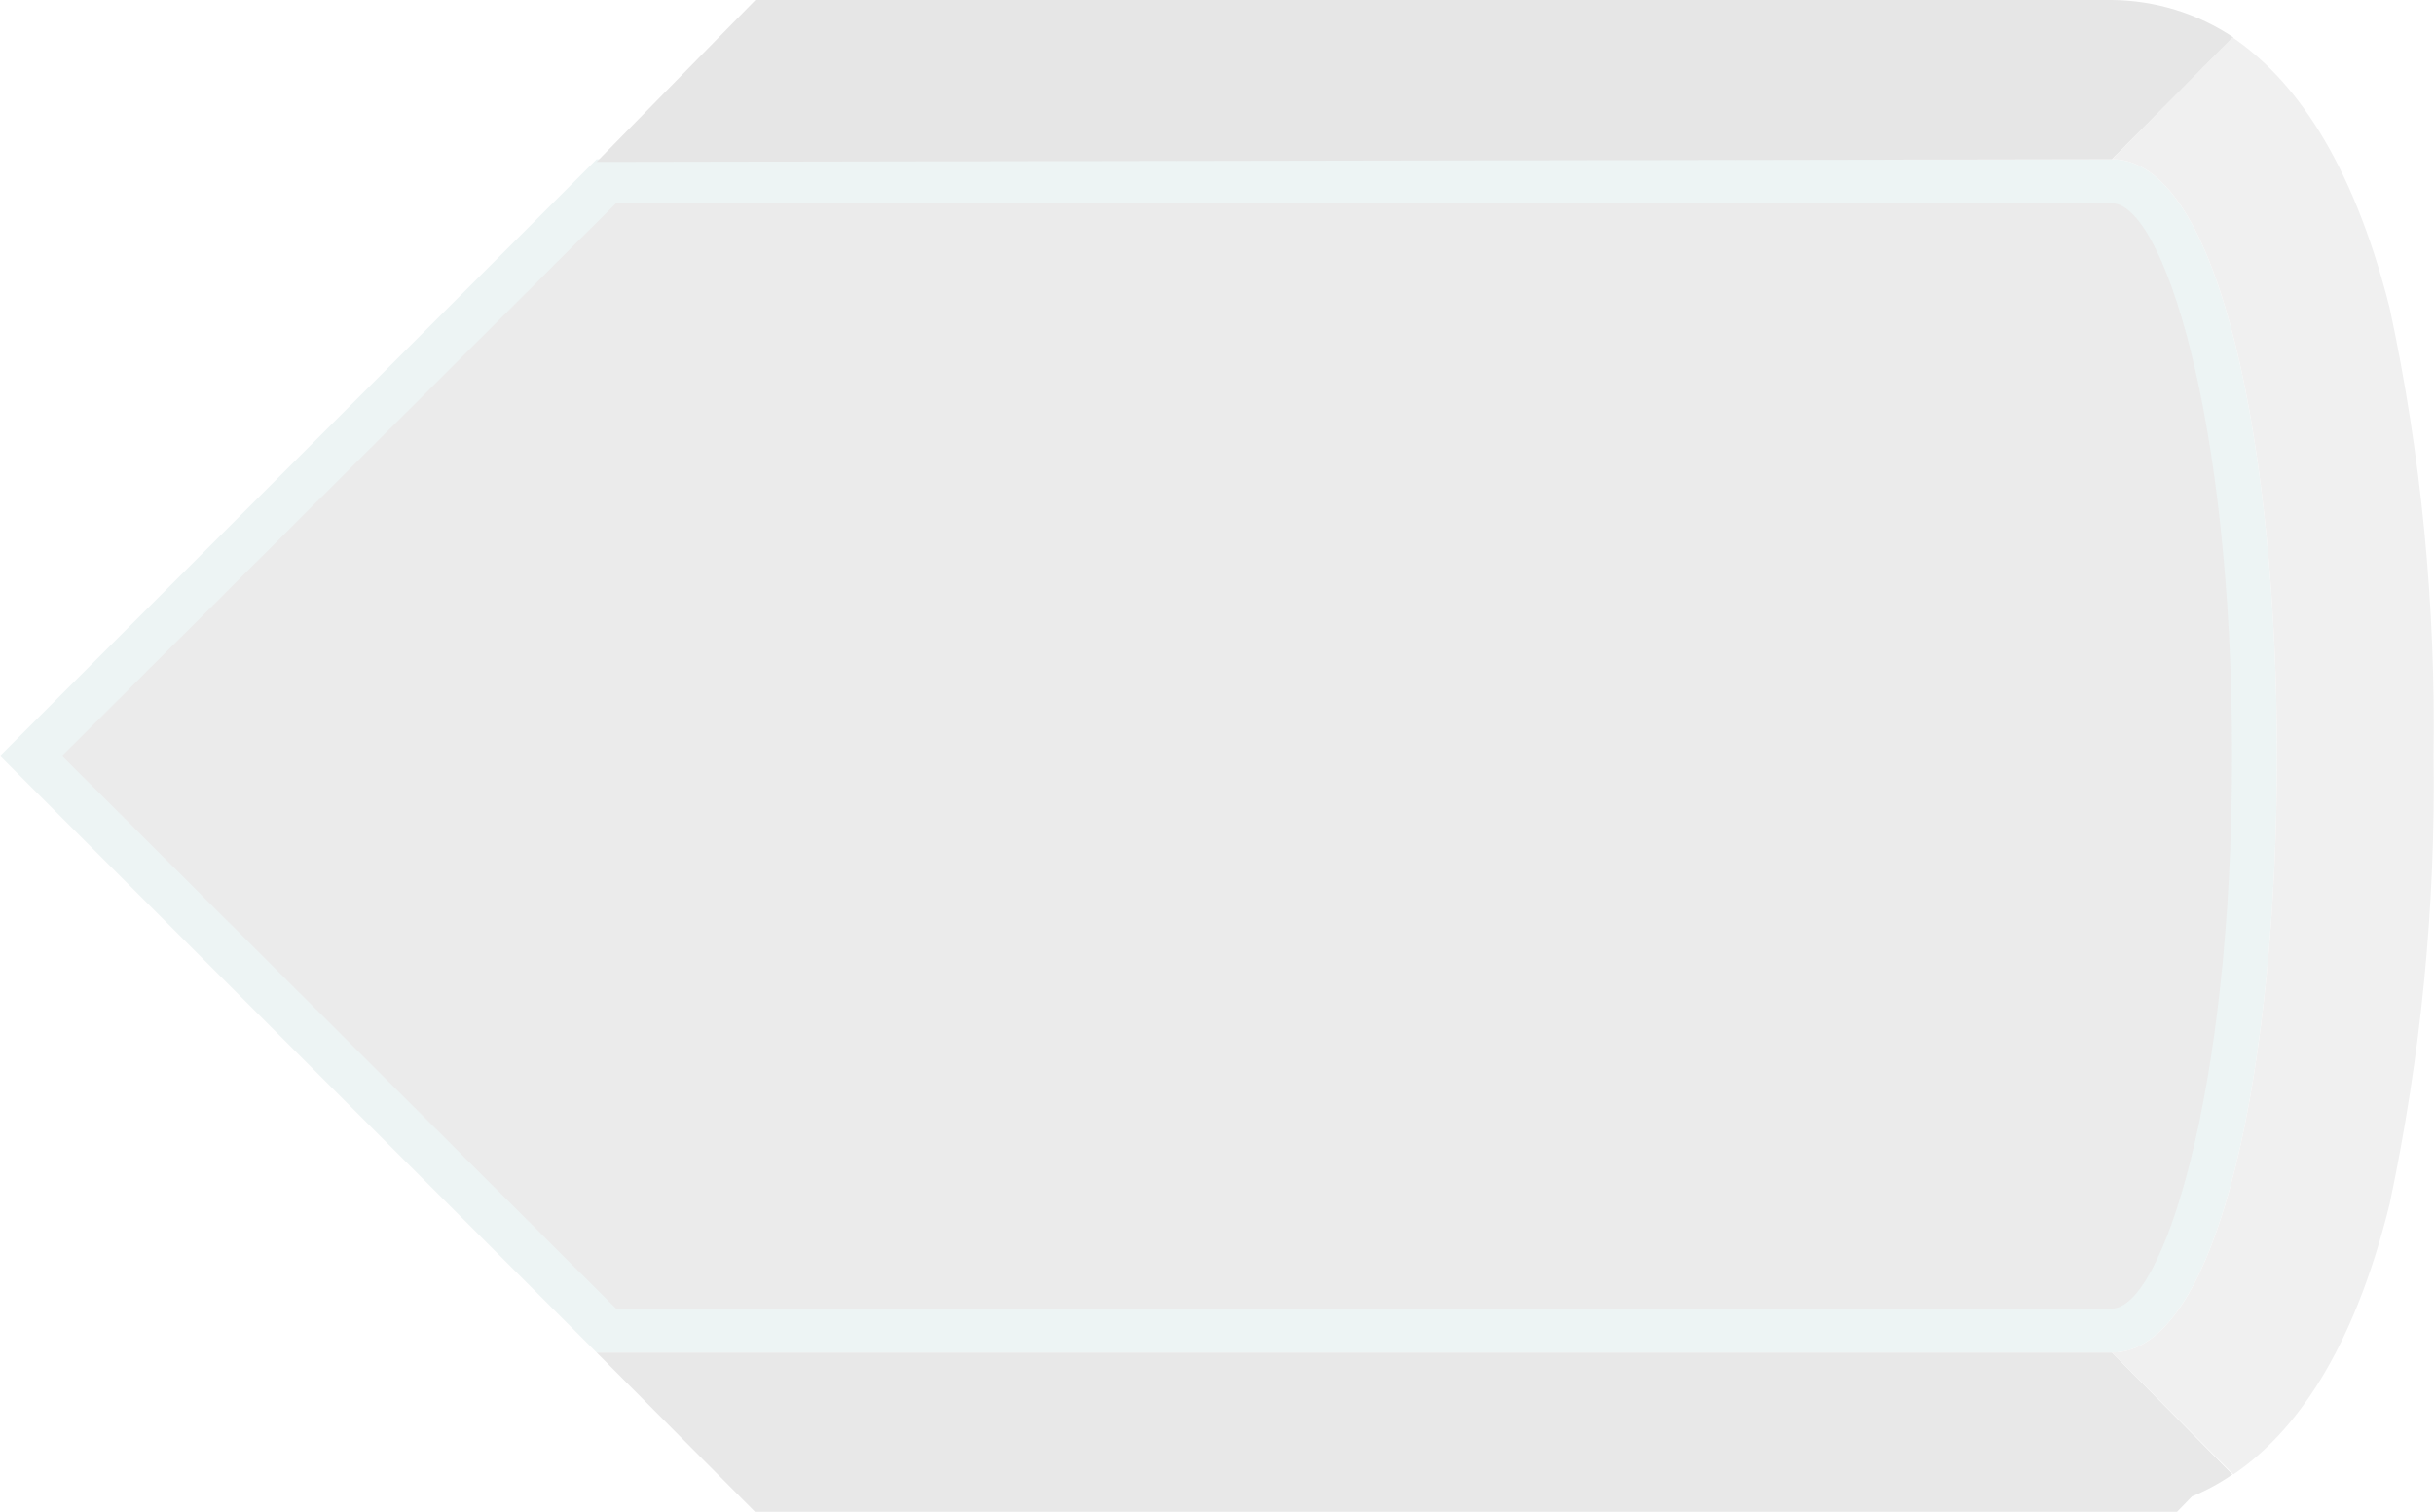
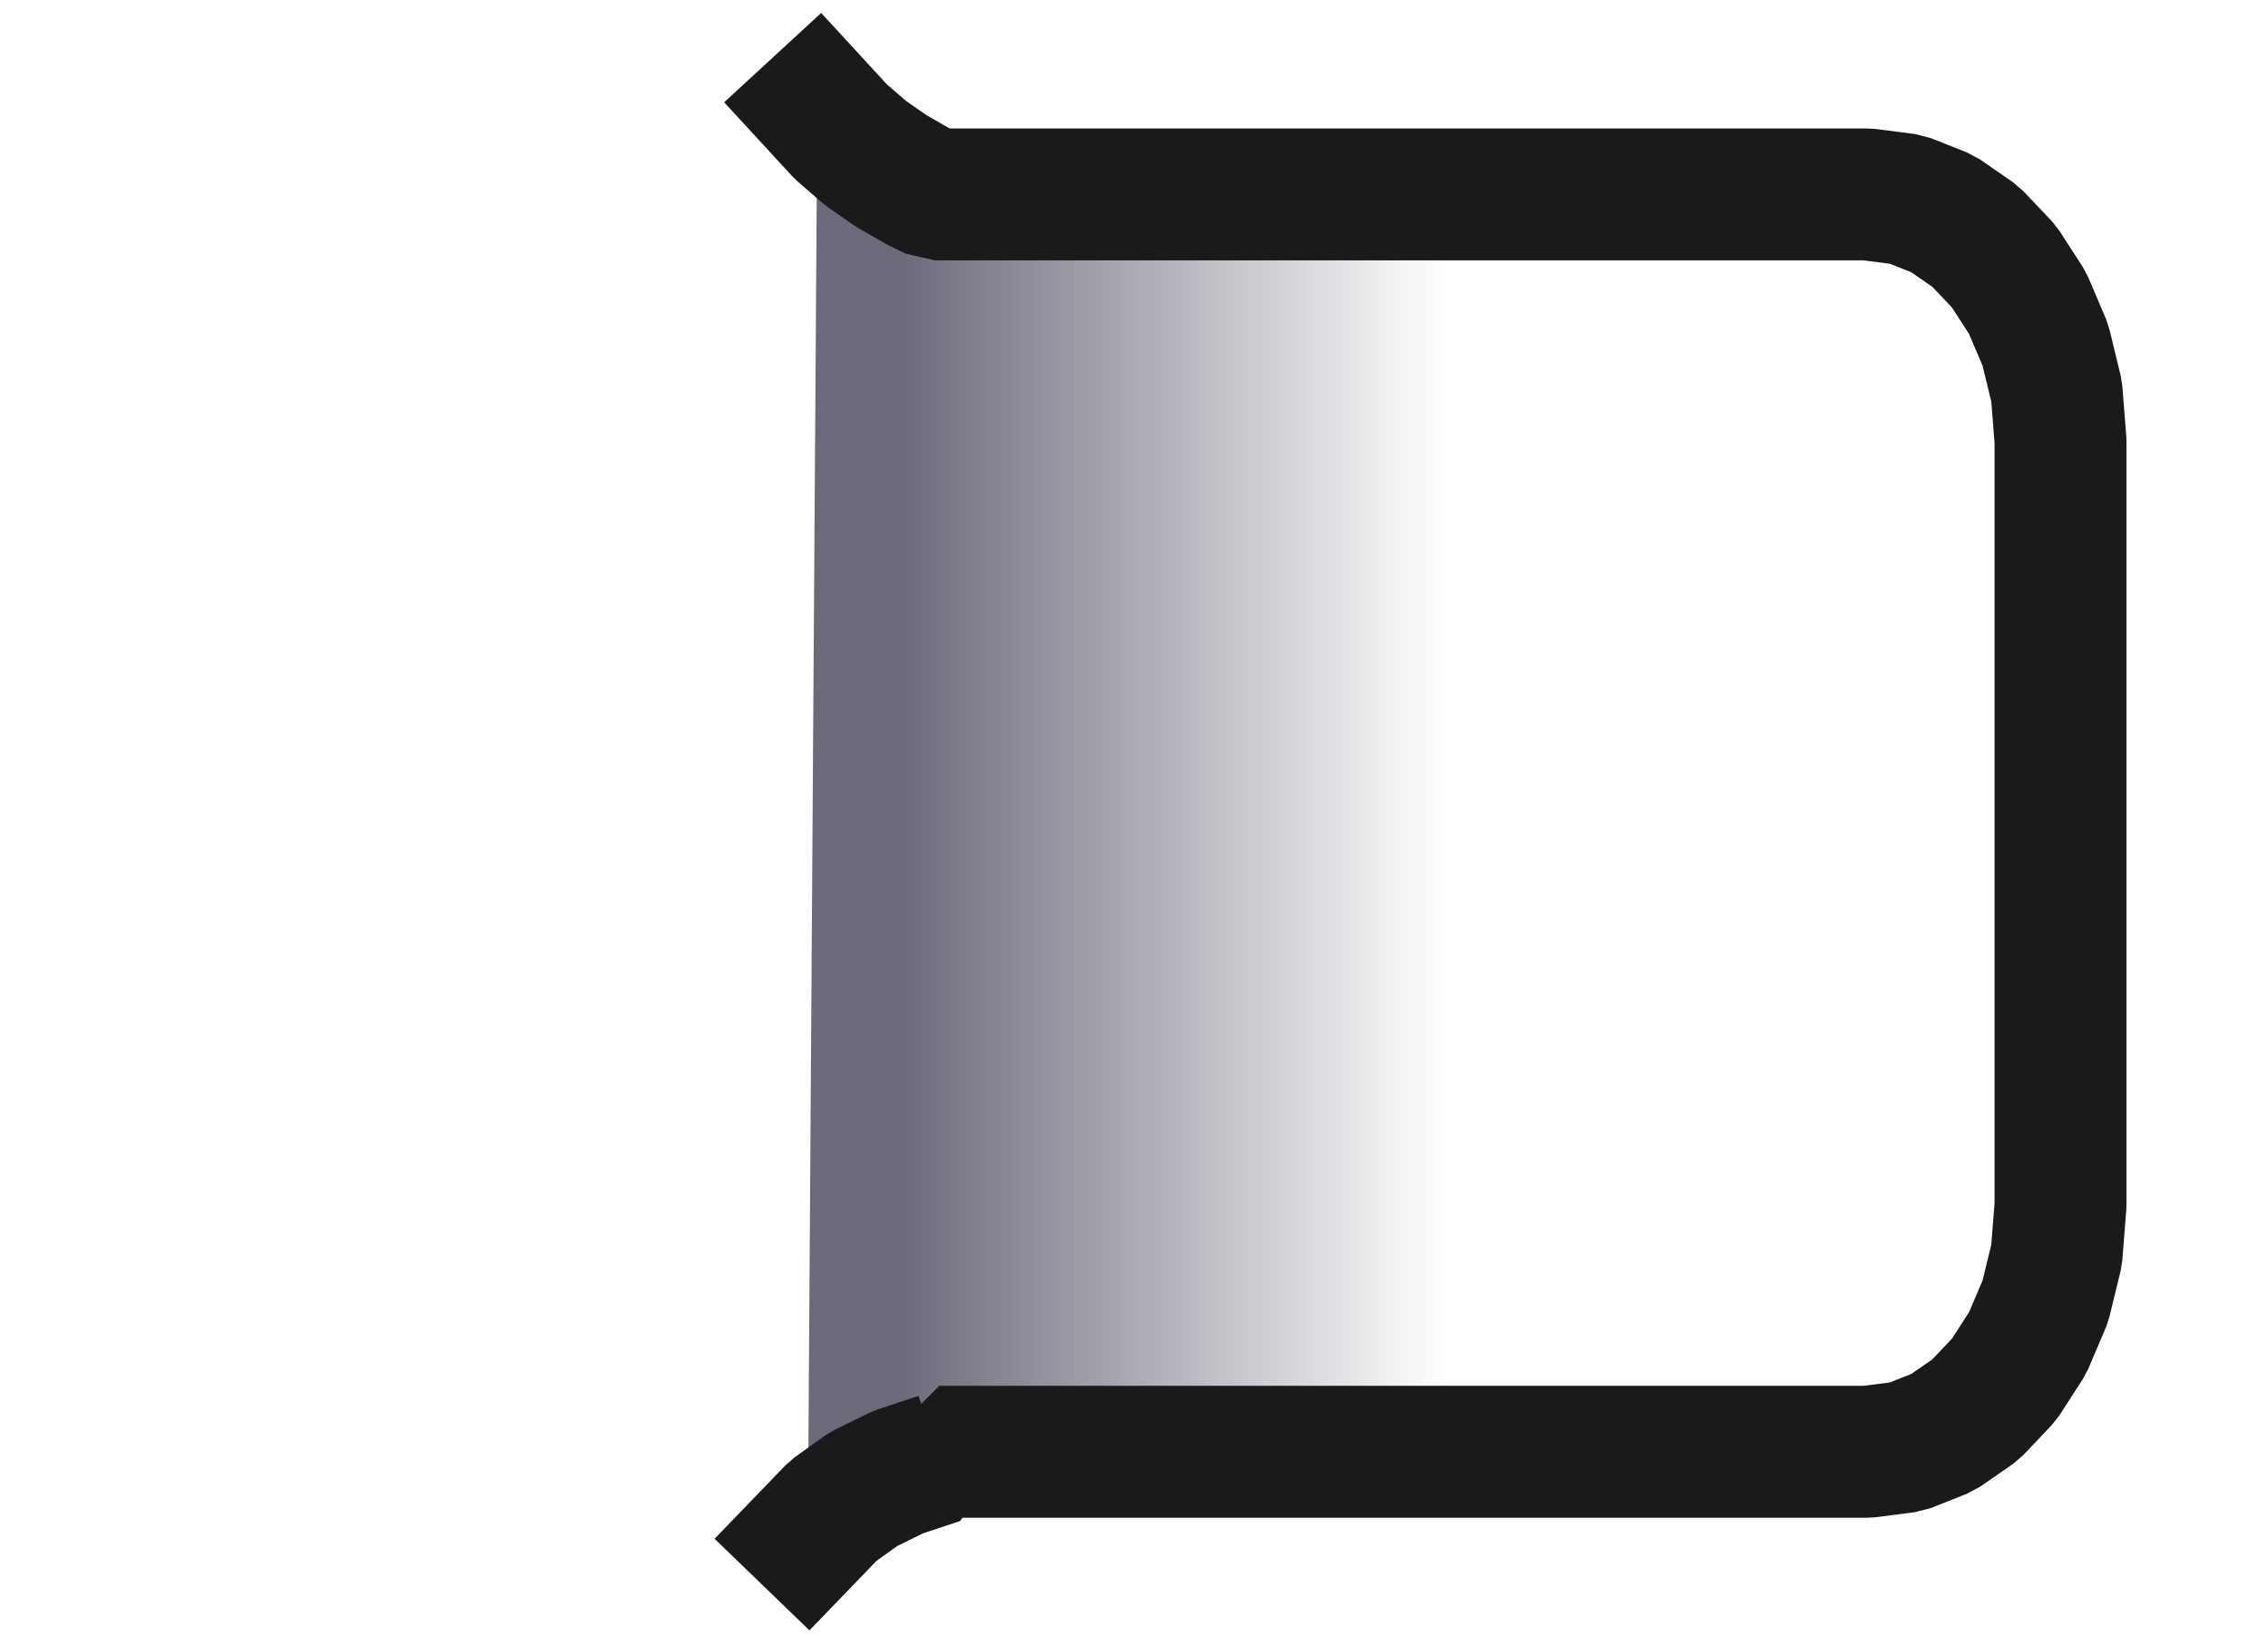
- <svg xmlns="http://www.w3.org/2000/svg" id="Layer_2" data-name="Layer 2" width="55.32" height="34.36" viewBox="0 0 55.32 34.36">
-   <defs>
-     <style>
-       .cls-1 {
-         fill: #edf4f4;
-       }
- 
-       .cls-1, .cls-2, .cls-3, .cls-4, .cls-5 {
-         stroke-width: 0px;
-       }
- 
-       .cls-2 {
-         fill: #e8e8e8;
-       }
- 
-       .cls-3 {
-         fill: #ebebeb;
-       }
- 
-       .cls-4 {
-         fill: #f0f0f0;
-       }
- 
-       .cls-5 {
-         fill: #e6e6e6;
-       }
-     </style>
+ <svg xmlns="http://www.w3.org/2000/svg" width="64.5pt" height="46.5pt" viewBox="0 0 64.5 46.5" version="1.1" id="svg2">
+   <defs id="defs2">
+     <linearGradient id="gradient0" gradientUnits="userSpaceOnUse" x1="19.044" y1="18.756" x2="19.044" y2="41.953" spreadMethod="pad" gradientTransform="matrix(0,1.070232,-0.9343771,0,58.59687,3.017585)">
+       <stop stop-color="#ffffff" offset="0" stop-opacity="1" id="stop1" />
+       <stop stop-color="#6b6a7b" offset="0.717" stop-opacity="1" id="stop2" />
+     </linearGradient>
  </defs>
-   <g id="Layer_1-2" data-name="Layer 1">
-     <g id="Right">
-       <g>
-         <path class="cls-3" d="m13.77,30.24L.71,17.18,13.77,4.12h34.23c1.81,0,3.23,5.74,3.23,13.06s-1.44,13.06-3.23,13.06H13.77Z" />
-         <path class="cls-1" d="m48,4.62c1.14,0,2.73,4.78,2.73,12.56s-1.61,12.56-2.73,12.56H14L1.41,17.18,14,4.62h34m0-1H13.56L0,17.18l13.56,13.56h34.44c5,0,5-27.12,0-27.12Z" />
-       </g>
-       <path class="cls-5" d="m48,3.62l2.76-2.77c-.82-.55-1.78-.84-2.76-.85h-30.83l-3.61,3.68,34.44-.06Z" />
-       <path class="cls-2" d="m48,30.74H13.56l3.6,3.62h32.32l.34-.35c.32-.13.63-.3.92-.5l-2.74-2.77Z" />
-       <path class="cls-4" d="m50.74.85l-2.74,2.77c5,0,5,27.12,0,27.12l2.76,2.77c1.37-.93,2.71-2.74,3.55-6.14.71-3.35,1.05-6.77,1-10.19.05-3.42-.28-6.84-1-10.19-.86-3.4-2.2-5.21-3.57-6.14Z" />
-     </g>
-   </g>
+   <path id="shape0" fill="url(#gradient0)" fill-rule="evenodd" stroke="#1a1a1a" stroke-width="3.75" stroke-linecap="square" stroke-linejoin="bevel" d="m 23.244,3.018 0.673,0.731 0.701,0.606 0.726,0.505 0.747,0.428 0.489,0.24 h 26.534 l 1.105,0.142 1.029,0.408 0.932,0.646 0.812,0.855 0.67,1.037 0.506,1.19 0.32,1.315 0.111,1.412 v 21.74 l -0.111,1.412 -0.32,1.315 -0.506,1.19 -0.67,1.037 -0.812,0.856 -0.932,0.646 -1.029,0.408 -1.105,0.142 h -26.4 l -2e-4,0.049 -3e-4,0.078 -2e-4,0.047 v 0.016 l -1.169,0.388 -0.998,0.49 -0.85,0.61 -0.723,0.749" style="fill:url(#gradient0)" />
</svg>
